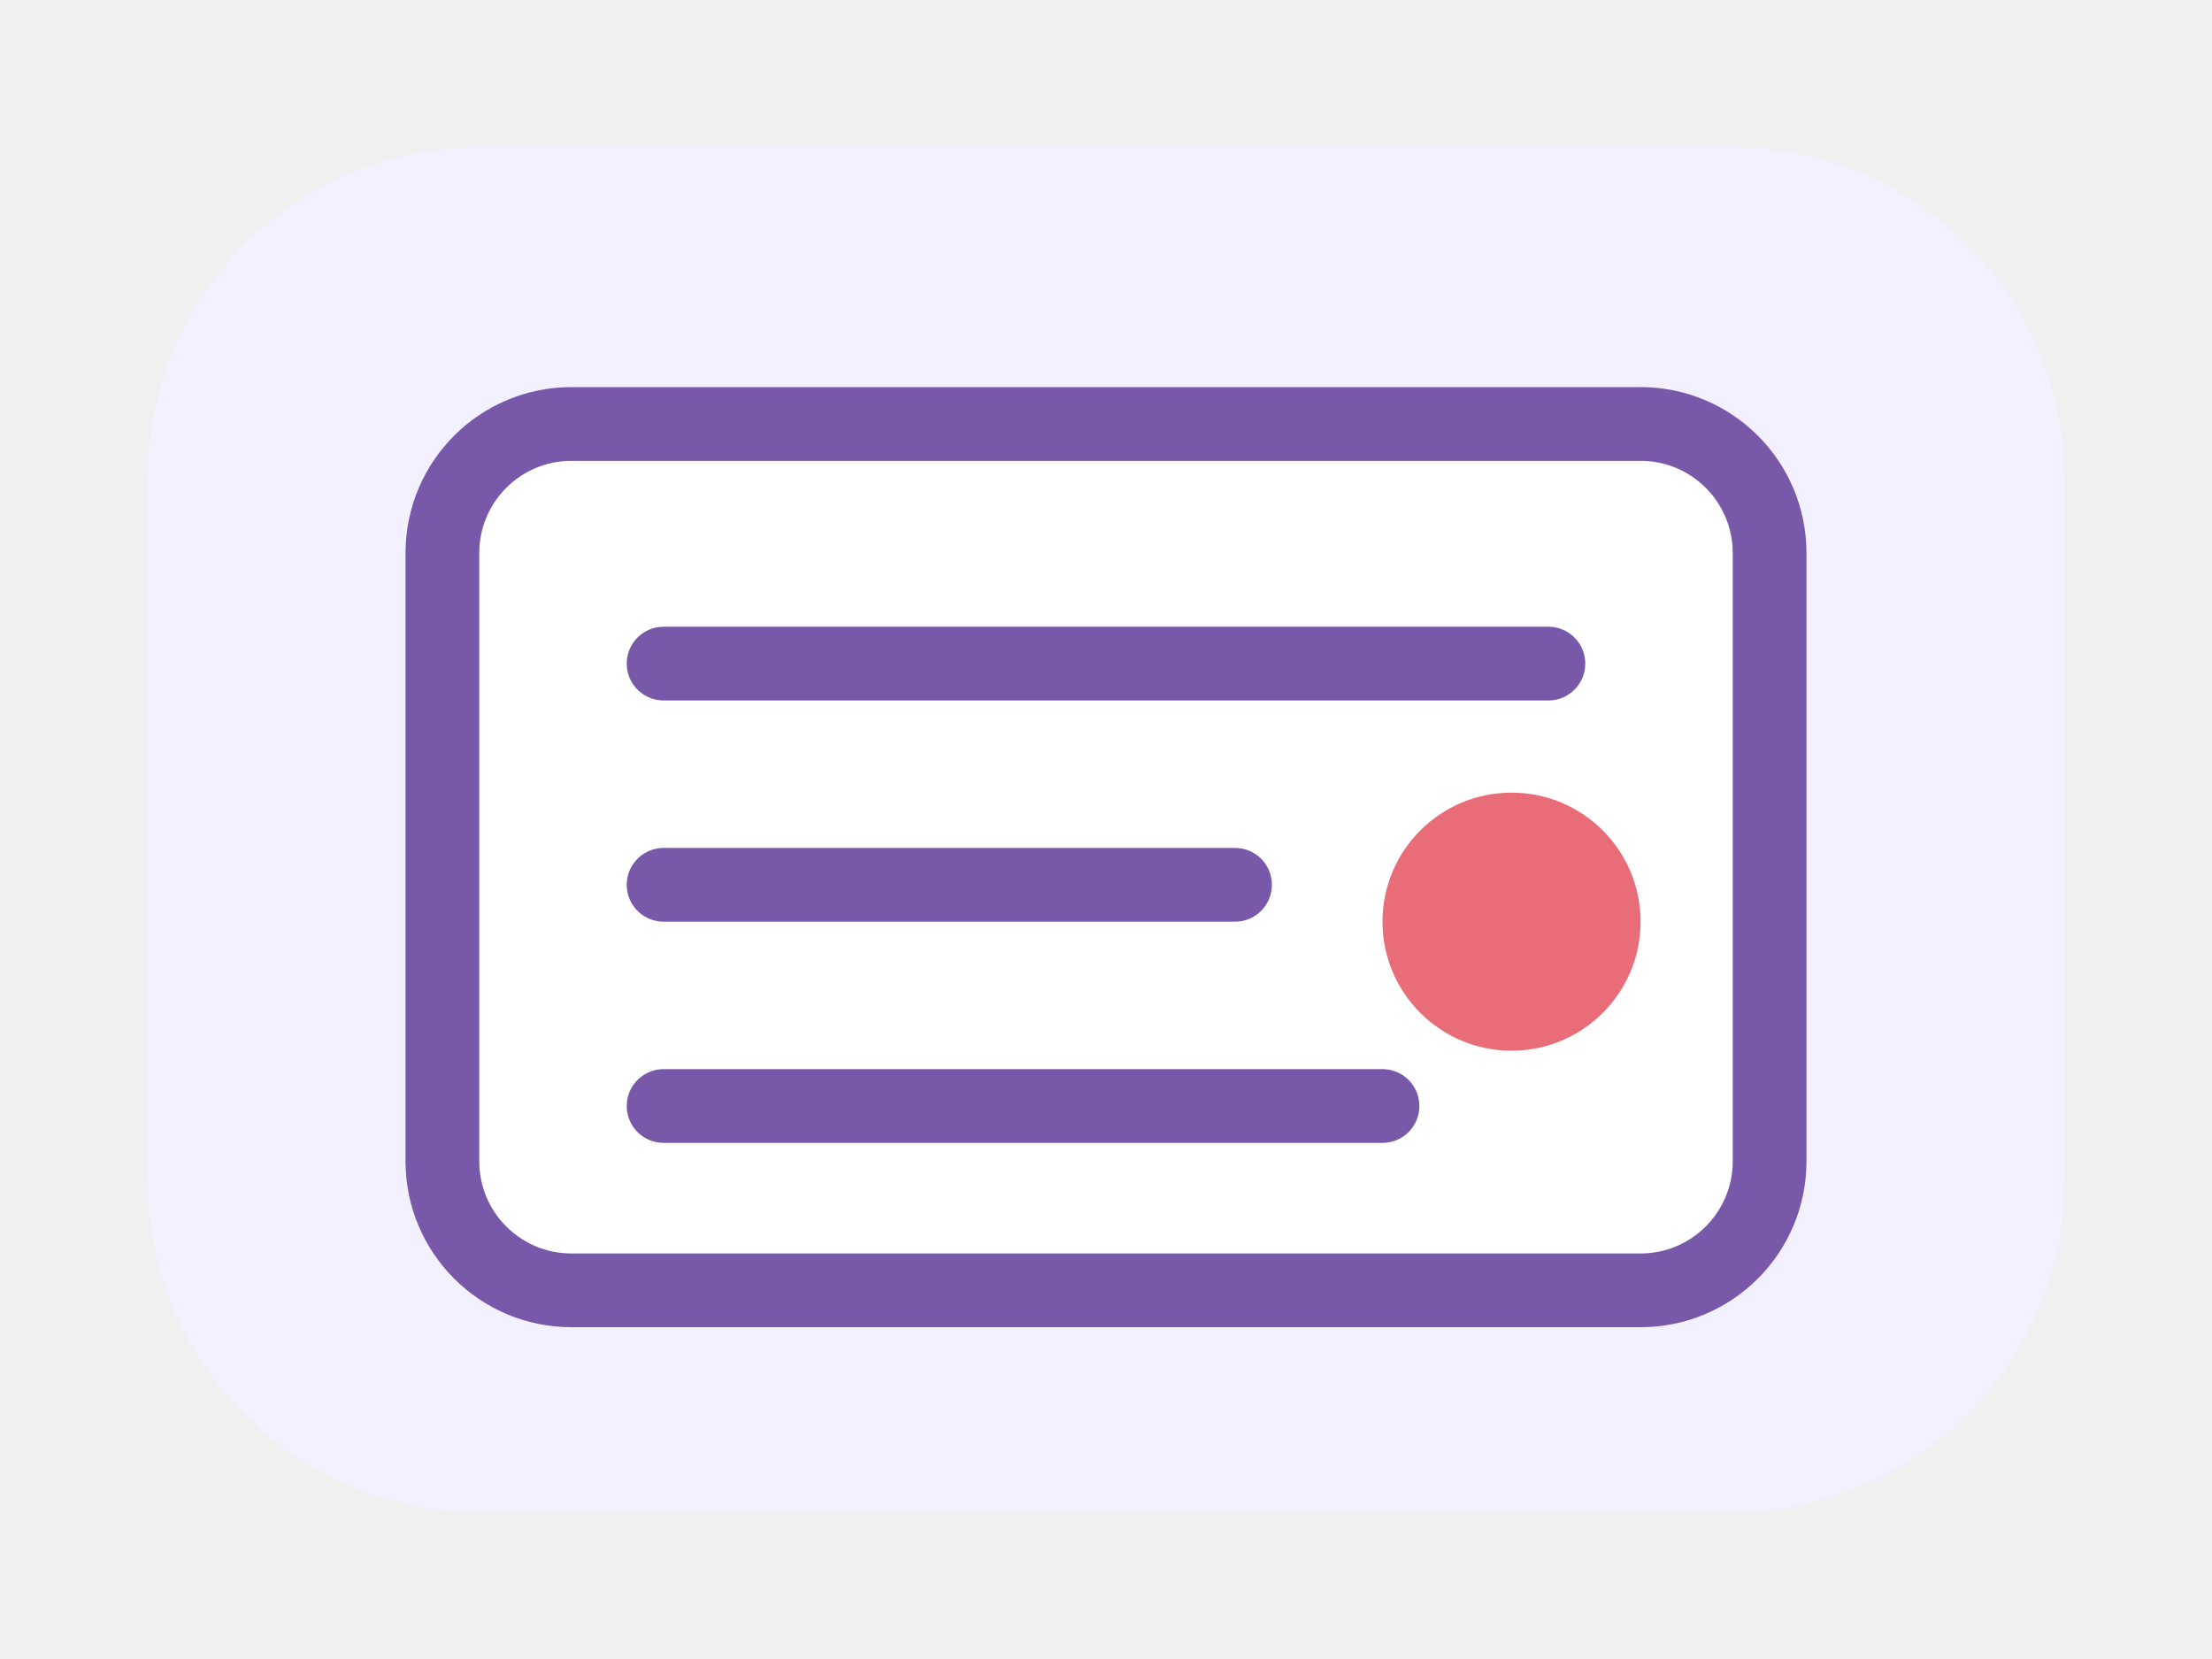
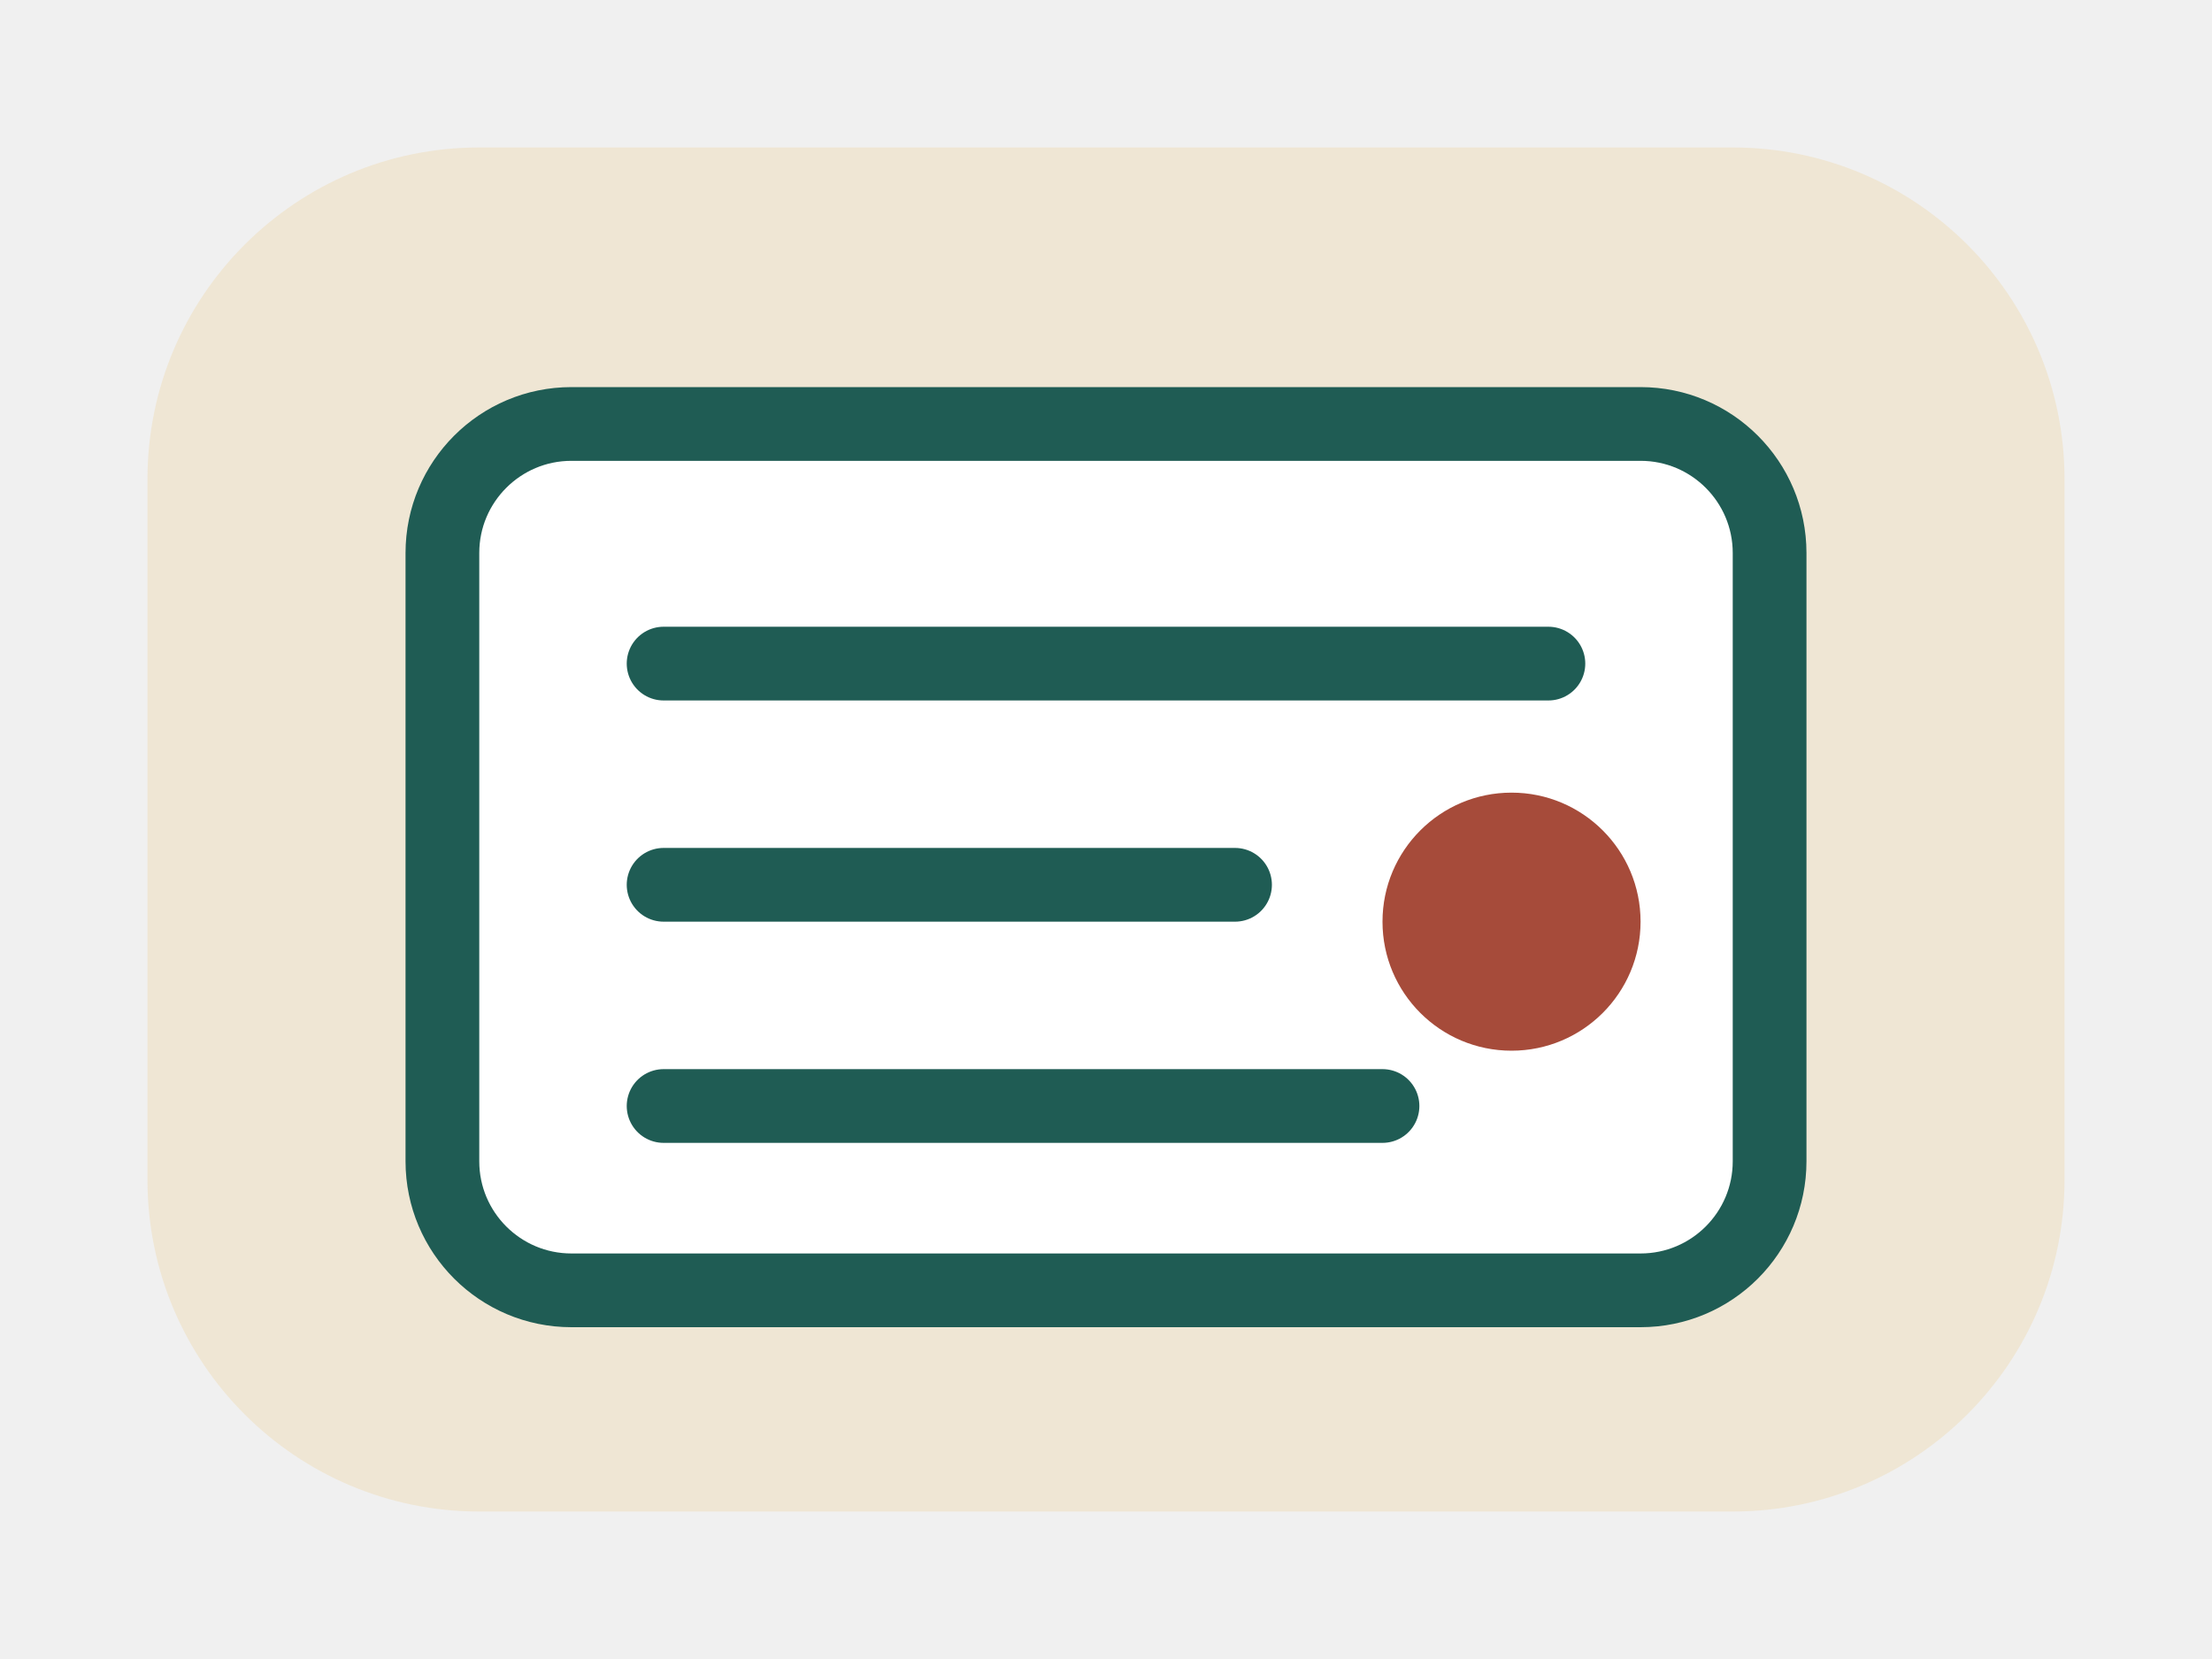
<svg xmlns="http://www.w3.org/2000/svg" viewBox="0 0 120 90">
-   <rect x="8" y="8" width="104" height="74" rx="18" fill="#F3F0FF" />
-   <rect x="24" y="23" width="72" height="47" rx="7" fill="#fff" stroke="#7858A9" stroke-width="4" />
-   <path d="M36 36h48M36 48h31M36 60h39" stroke="#7858A9" stroke-width="4" stroke-linecap="round" />
-   <circle cx="82" cy="50" r="7" fill="#E86D79" />
+   <rect x="8" y="8" width="104" height="74" rx="18" fill="#EFE6D4" />
+   <rect x="24" y="23" width="72" height="47" rx="7" fill="#fff" stroke="#1F5C54" stroke-width="4" />
+   <path d="M36 36h48M36 48h31M36 60h39" stroke="#1F5C54" stroke-width="4" stroke-linecap="round" />
+   <circle cx="82" cy="50" r="7" fill="#A64B3A" />
</svg>
